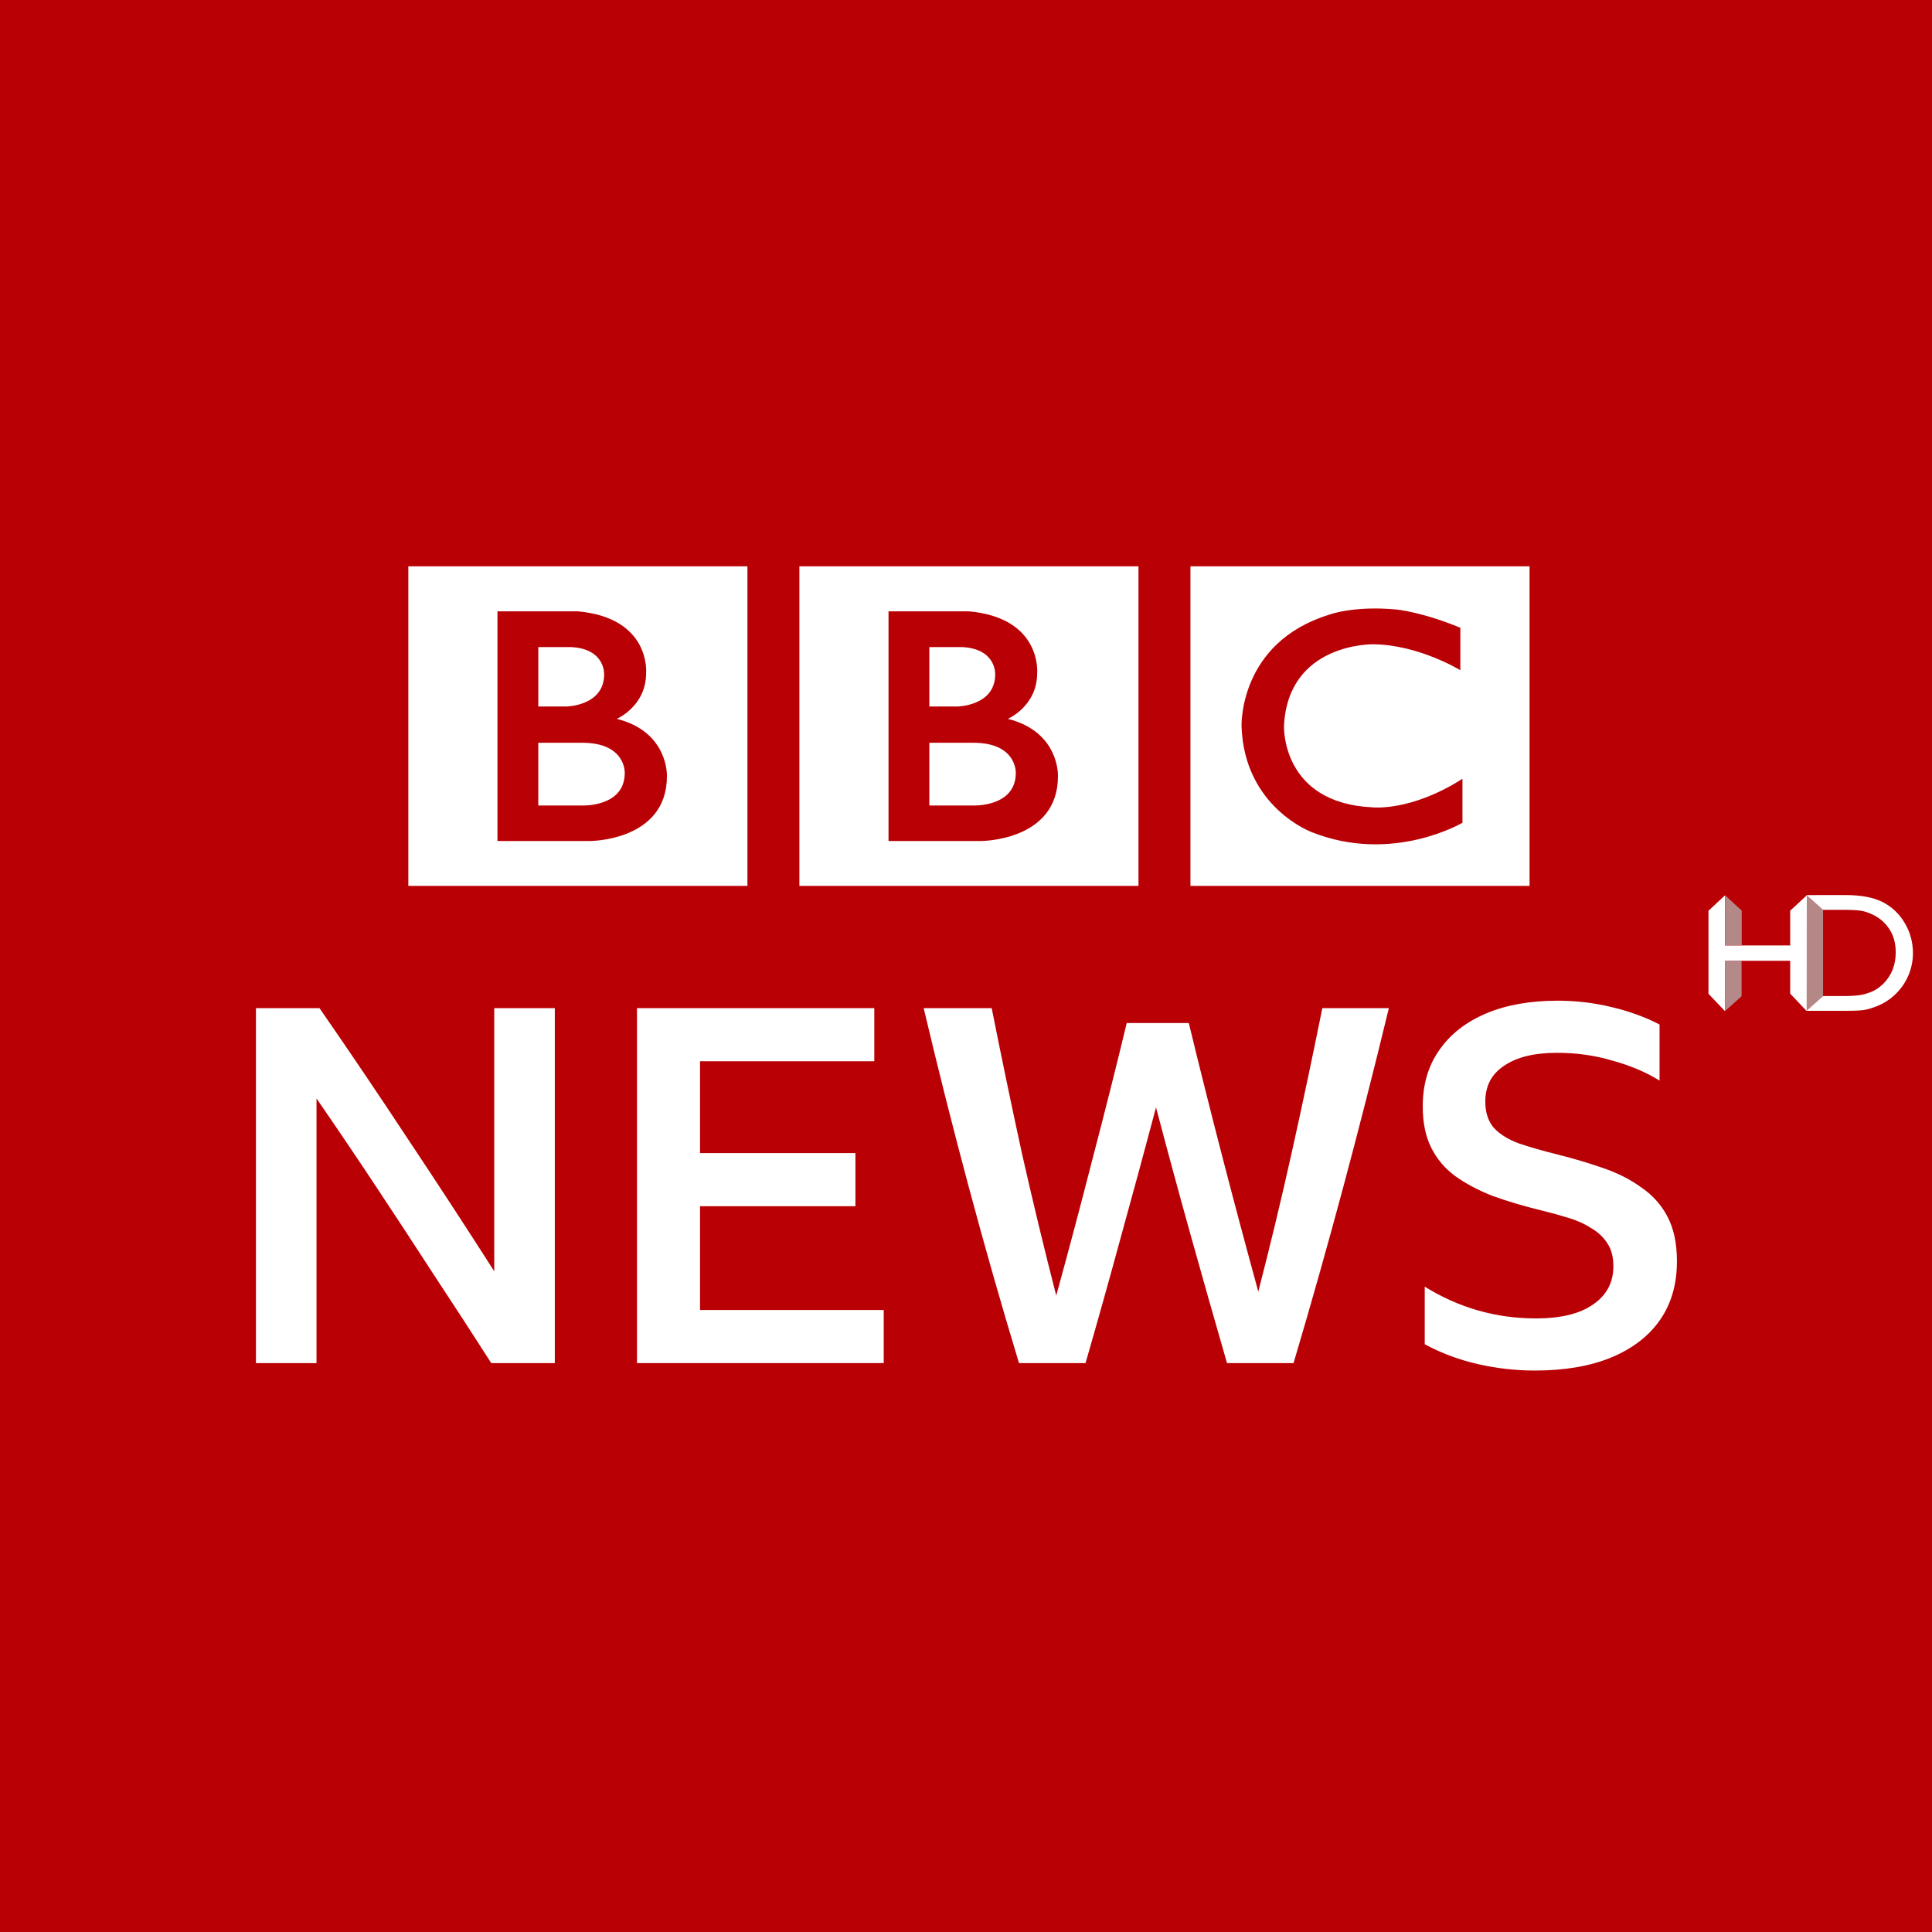
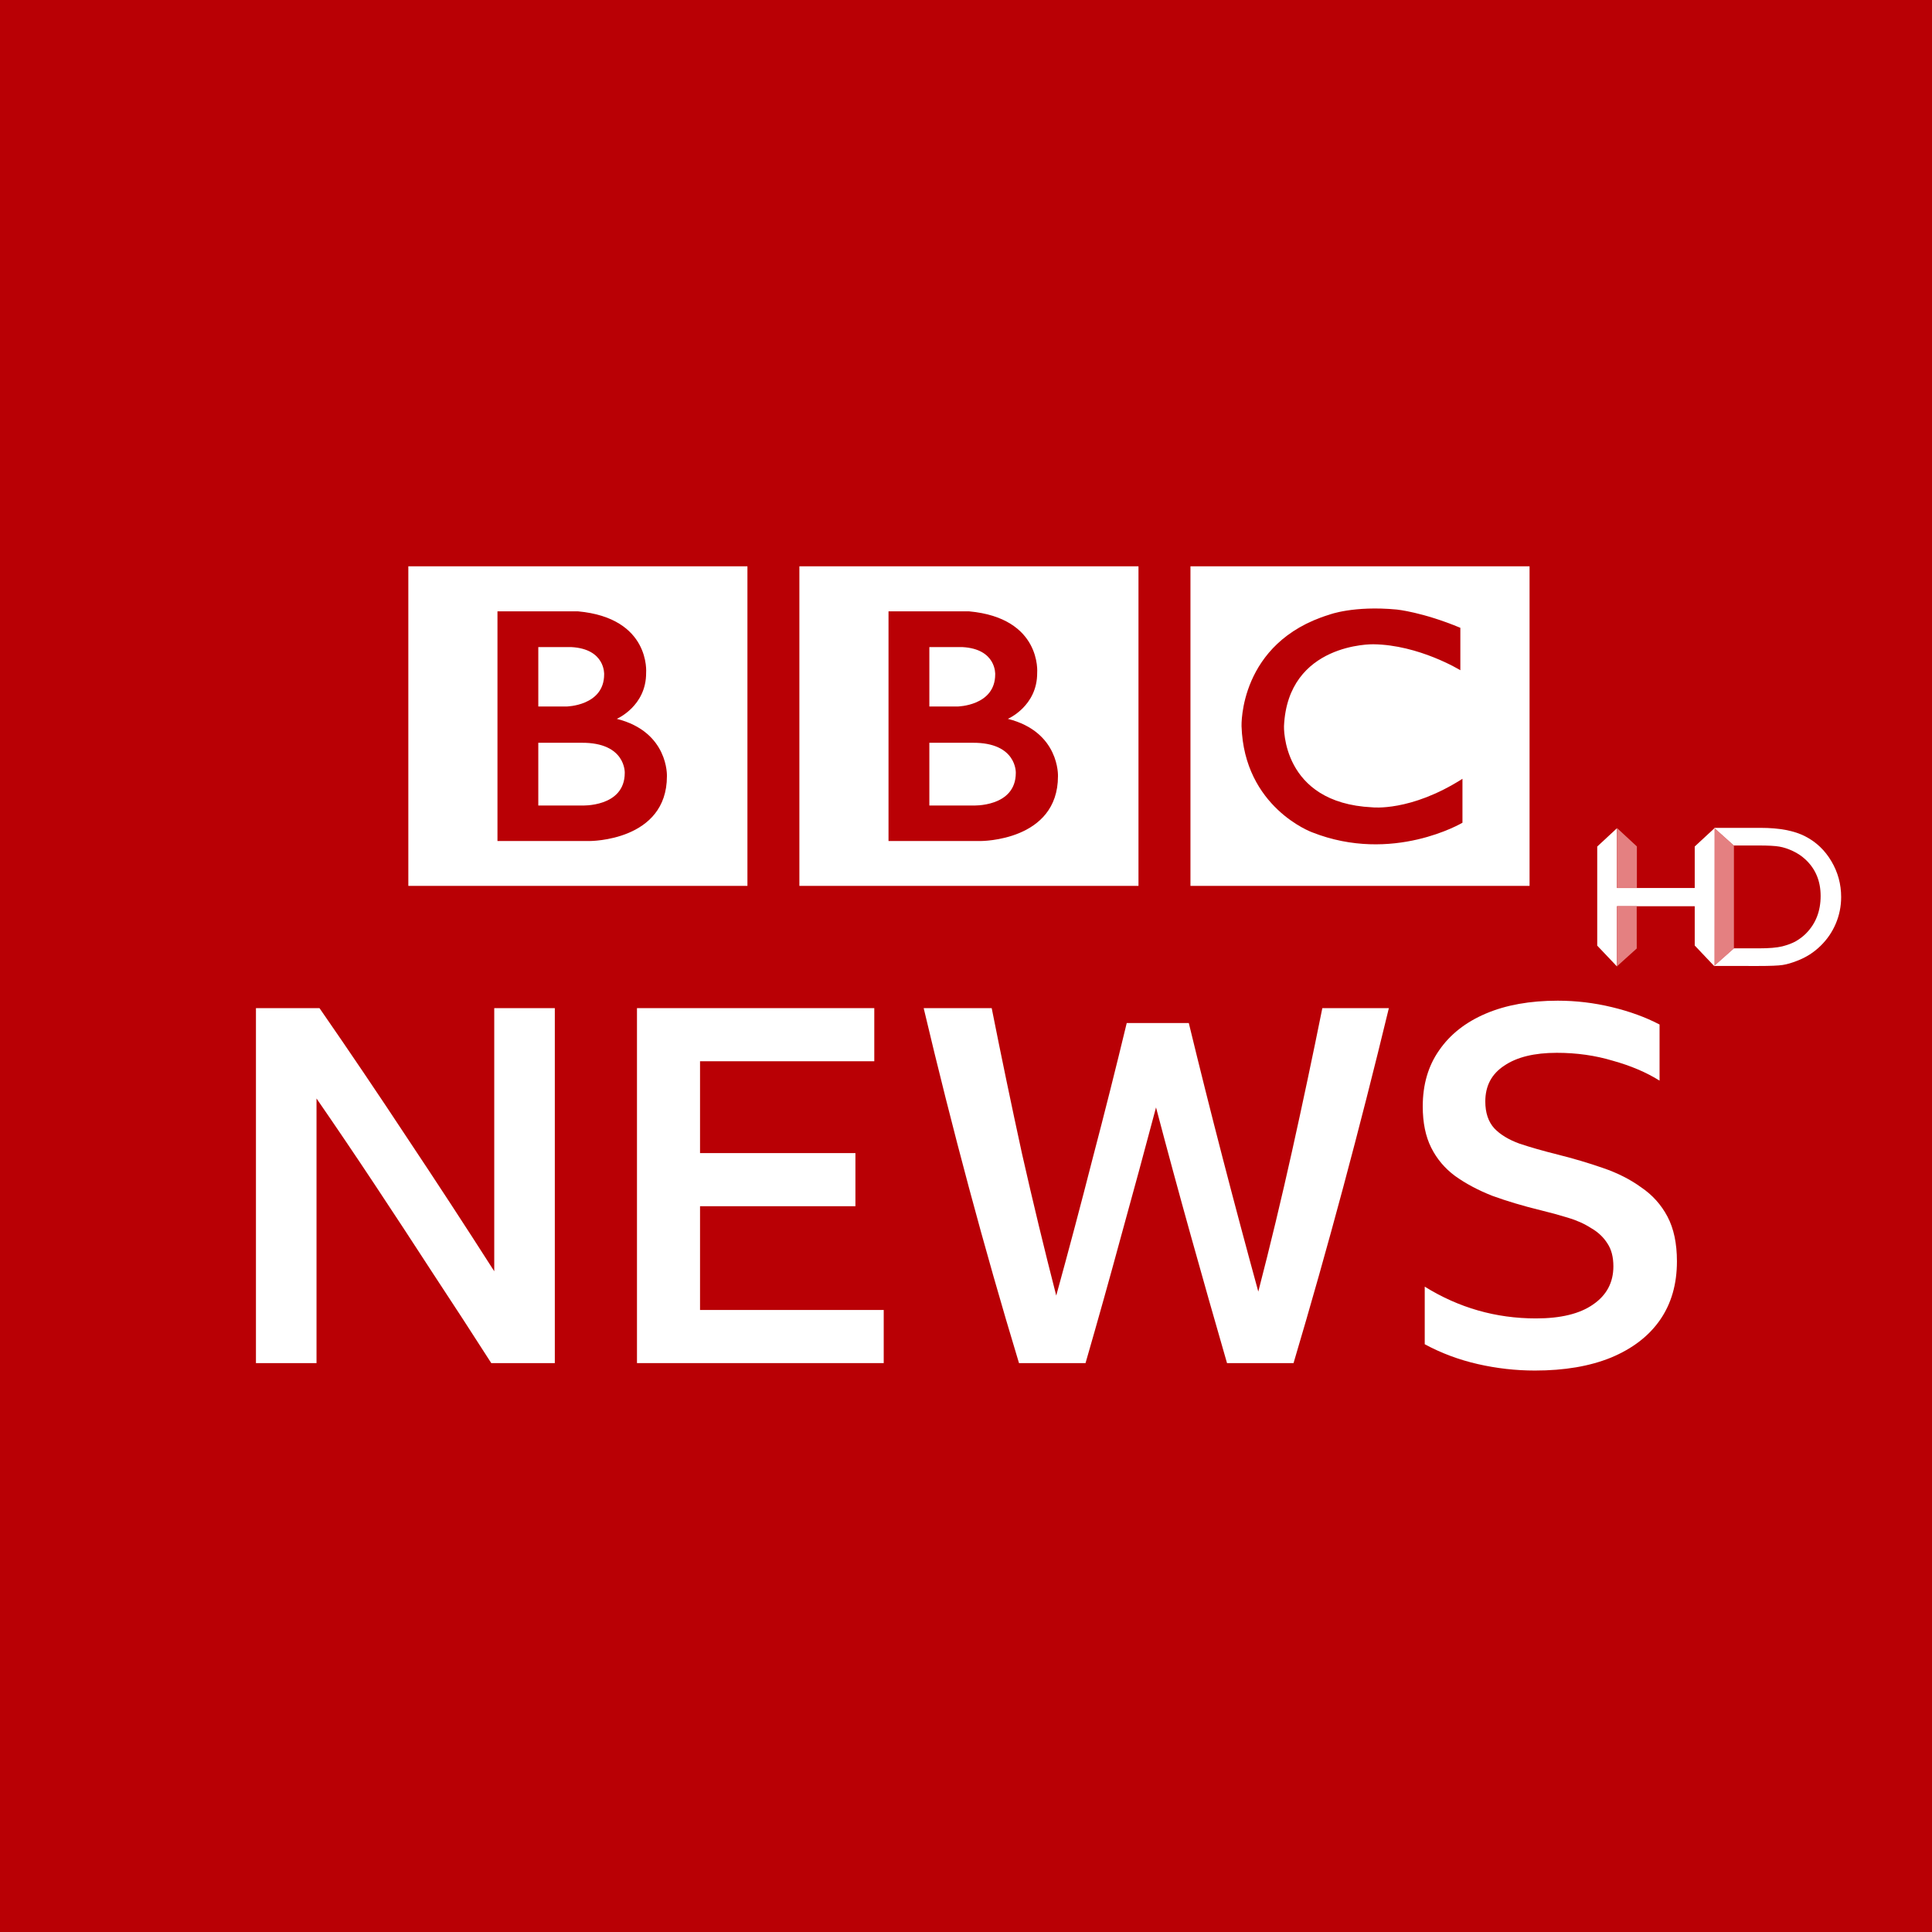
<svg xmlns="http://www.w3.org/2000/svg" width="1e3" height="1e3" version="1.1" viewBox="0 0 264.58 264.58">
  <link href="" rel="stylesheet" type="text/css" />
  <style type="text/css" />
  <path d="m-3.0518e-6 -5.7983e-7h264.58v264.58h-264.58z" fill="#b90005" />
-   <path d="m139.11 105.84c0 4.755-5.92 4.473-5.92 4.473h-5.92v-8.593h5.92c6.09-0.047 5.92 4.12 5.92 4.12m-11.839-17.224h4.515c4.686 0.247 4.502 3.734 4.502 3.734 0 4.332-5.171 4.403-5.171 4.403h-3.846zm10.75 9.826s4.043-1.726 4.016-6.304c0 0 0.656-7.503-9.332-8.418h-11.026v31.454h12.64s10.566 0.031 10.566-8.875c0 0 0.263-6.061-6.865-7.857m-28.548-20.885h46.439v43.762h-46.439zm-23.915 28.283c0 4.755-5.92 4.473-5.92 4.473h-5.92v-8.593h5.92c6.09-0.047 5.92 4.12 5.92 4.12m-11.839-17.224h4.515c4.686 0.247 4.502 3.734 4.502 3.734 0 4.332-5.171 4.403-5.171 4.403h-3.846zm10.75 9.826s4.043-1.726 4.016-6.304c0 0 0.656-7.503-9.332-8.418h-11.026v31.454h12.64s10.566 0.031 10.566-8.875c0 0 0.263-6.061-6.865-7.857m-28.548-20.885h46.439v43.762h-46.439zm144.07 8.418v5.811s-5.67-3.486-11.931-3.556c0 0-11.695-0.229-12.22 11.21 0 0-0.394 10.52 12.076 11.119 0 0 5.25 0.632 12.364-3.906v6.018s-9.556 5.672-20.607 1.303c0 0-9.293-3.395-9.647-14.534 0 0-0.394-11.457 12.01-15.261 0 0 3.308-1.267 9.254-0.704 0-2.08e-4 3.557 0.352 8.702 2.5m-36.962 35.344h46.439v-43.762h-46.439z" fill="#fff" stroke-width=".154" />
+   <path d="m139.11 105.84c0 4.755-5.92 4.473-5.92 4.473h-5.92v-8.593h5.92c6.09-0.047 5.92 4.12 5.92 4.12m-11.839-17.224h4.515c4.686 0.247 4.502 3.734 4.502 3.734 0 4.332-5.171 4.403-5.171 4.403h-3.846zm10.75 9.826s4.043-1.726 4.016-6.304c0 0 0.656-7.503-9.332-8.418h-11.026v31.454h12.64s10.566 0.031 10.566-8.875c0 0 0.263-6.061-6.865-7.857m-28.548-20.885h46.439v43.762h-46.439zm-23.915 28.283c0 4.755-5.92 4.473-5.92 4.473h-5.92v-8.593h5.92c6.09-0.047 5.92 4.12 5.92 4.12m-11.839-17.224h4.515c4.686 0.247 4.502 3.734 4.502 3.734 0 4.332-5.171 4.403-5.171 4.403h-3.846zm10.75 9.826s4.043-1.726 4.016-6.304c0 0 0.656-7.503-9.332-8.418h-11.026v31.454h12.64s10.566 0.031 10.566-8.875c0 0 0.263-6.061-6.865-7.857m-28.548-20.885h46.439v43.762h-46.439zm144.07 8.418v5.811s-5.67-3.486-11.931-3.556c0 0-11.695-0.229-12.22 11.21 0 0-0.394 10.52 12.076 11.119 0 0 5.25 0.632 12.364-3.906v6.018s-9.556 5.672-20.607 1.303c0 0-9.293-3.395-9.647-14.534 0 0-0.394-11.457 12.01-15.261 0 0 3.308-1.267 9.254-0.704 0-2.1e-4 3.557 0.352 8.702 2.5m-36.962 35.344h46.439v-43.762h-46.439z" fill="#fff" stroke-width=".154" />
  <g transform="matrix(1.6997 0 0 1.6997 -208.55 -1205.4)" fill="#fff" font-size="40px" font-weight="500" letter-spacing="0px" word-spacing="0px" aria-label="NEWS">
    <path d="m162.28 819.01q-2.28-3.56-4.68-7.2-2.36-3.64-4.72-7.2t-4.68-6.92v21.32h-4.88v-28.6h5.12q3.6 5.2 7.08 10.48 3.52 5.28 7 10.72v-21.2h4.88v28.6z" />
    <path d="m174.02 790.41h19.12v4.28h-14.04v7.4h12.52v4.28h-12.52v8.36h14.8v4.28h-19.88z" />
    <path d="m221.56 819.01q-1.48-5.12-2.92-10.28t-2.8-10.32q-1.36 5.12-2.8 10.32-1.4 5.16-2.88 10.28h-5.36q-2.12-7-4.04-14.16t-3.64-14.44h5.48q1.16 5.84 2.44 11.72 1.32 5.84 2.76 11.44 1.52-5.52 2.92-11 1.44-5.48 2.76-10.96h5q1.32 5.44 2.72 10.84t2.88 10.8q1.44-5.56 2.72-11.32t2.44-11.52h5.36q-1.76 7.28-3.68 14.44t-4 14.16z" />
    <path d="m246.37 819.61q-2.32 0-4.6-0.52t-4.28-1.6v-4.64q4.12 2.56 8.96 2.56 3 0 4.6-1.12 1.64-1.12 1.64-3.08 0-1.12-0.48-1.84-0.48-0.76-1.32-1.24-0.8-0.52-1.88-0.84-1.04-0.32-2.2-0.6-2.12-0.52-3.88-1.16-1.72-0.68-3-1.6-1.24-0.92-1.92-2.28t-0.68-3.32q0-2.64 1.32-4.52 1.32-1.92 3.76-2.96t5.8-1.04q2.2 0 4.36 0.52t3.84 1.4v4.52q-1.6-1-3.76-1.6-2.12-0.64-4.52-0.64-2.72 0-4.24 1.04-1.52 1-1.52 2.88 0 1.36 0.72 2.16 0.72 0.76 2.04 1.24 1.32 0.44 3.08 0.88 1.92 0.48 3.64 1.08 1.76 0.6 3.08 1.56 1.36 0.92 2.12 2.36t0.76 3.6q0 2.76-1.36 4.72t-3.96 3.04q-2.56 1.04-6.12 1.04z" />
  </g>
-   <g transform="translate(-45.388 21.434)">
-     <path d="m292.78 116.99 2.271-2.019v-11.791l-2.271-2.034v15.844z" fill="#b48887" stroke-width="4.205" />
+   <g transform="matrix(1.193 0 0 1.193 -114.54 -7.2888)">
+     <path d="m292.78 116.99 2.271-2.019v-11.791l-2.271-2.034z" fill="#e48081" stroke-width="4.205" />
    <path d="m290.55 103.28 2.271-2.103-0.011 15.855-2.26-2.387v-4.505h-8.921v6.913l-2.271-2.392v-11.376l2.271-2.108v6.865h8.921z" fill="#fff" fill-rule="evenodd" stroke-width="5.257" />
    <path d="m292.78 116.99 2.276-2.019h2.891c1.135 0 2.019-0.074 2.65-0.226 0.626-0.163 1.151-0.357 1.567-0.594 0.421-0.242 0.81-0.536 1.157-0.883 1.125-1.135 1.682-2.571 1.682-4.306 0-1.708-0.578-3.096-1.724-4.174-0.426-0.4-0.915-0.731-1.467-0.988-0.547-0.257-1.062-0.426-1.561-0.51-0.489-0.084-1.277-0.126-2.371-0.126h-2.839l-2.255-2.019 5.33-4e-3c2.161 0 3.869 0.326 5.126 0.978 1.256 0.647 2.255 1.598 2.996 2.854 0.746 1.256 1.12 2.628 1.12 4.111 0 1.062-0.205 2.076-0.615 3.049-0.41 0.967-0.994 1.819-1.75 2.555-0.773 0.757-1.672 1.33-2.692 1.714-0.599 0.236-1.151 0.4-1.651 0.478-0.499 0.079-1.456 0.116-2.86 0.116l-5.01-4e-3z" fill="#fff" fill-rule="evenodd" stroke-width="4.205" />
-     <path d="m281.63 117.03v-6.892l2.26 4e-3 4e-3 4.847-2.266 2.04z" fill="#b58989" stroke-width="4.205" />
-     <path d="m283.91 108.03h-2.271v-6.86l2.271 2.103z" fill="#b48887" stroke-width="4.205" />
+     <path d="m281.63 117.03v-6.892l2.26 4e-3 4e-3 4.847-2.266 2.04z" fill="#e48081" stroke-width="4.205" />
+     <path d="m283.91 108.03h-2.271v-6.86l2.271 2.103z" fill="#e48081" stroke-width="4.205" />
  </g>
</svg>
